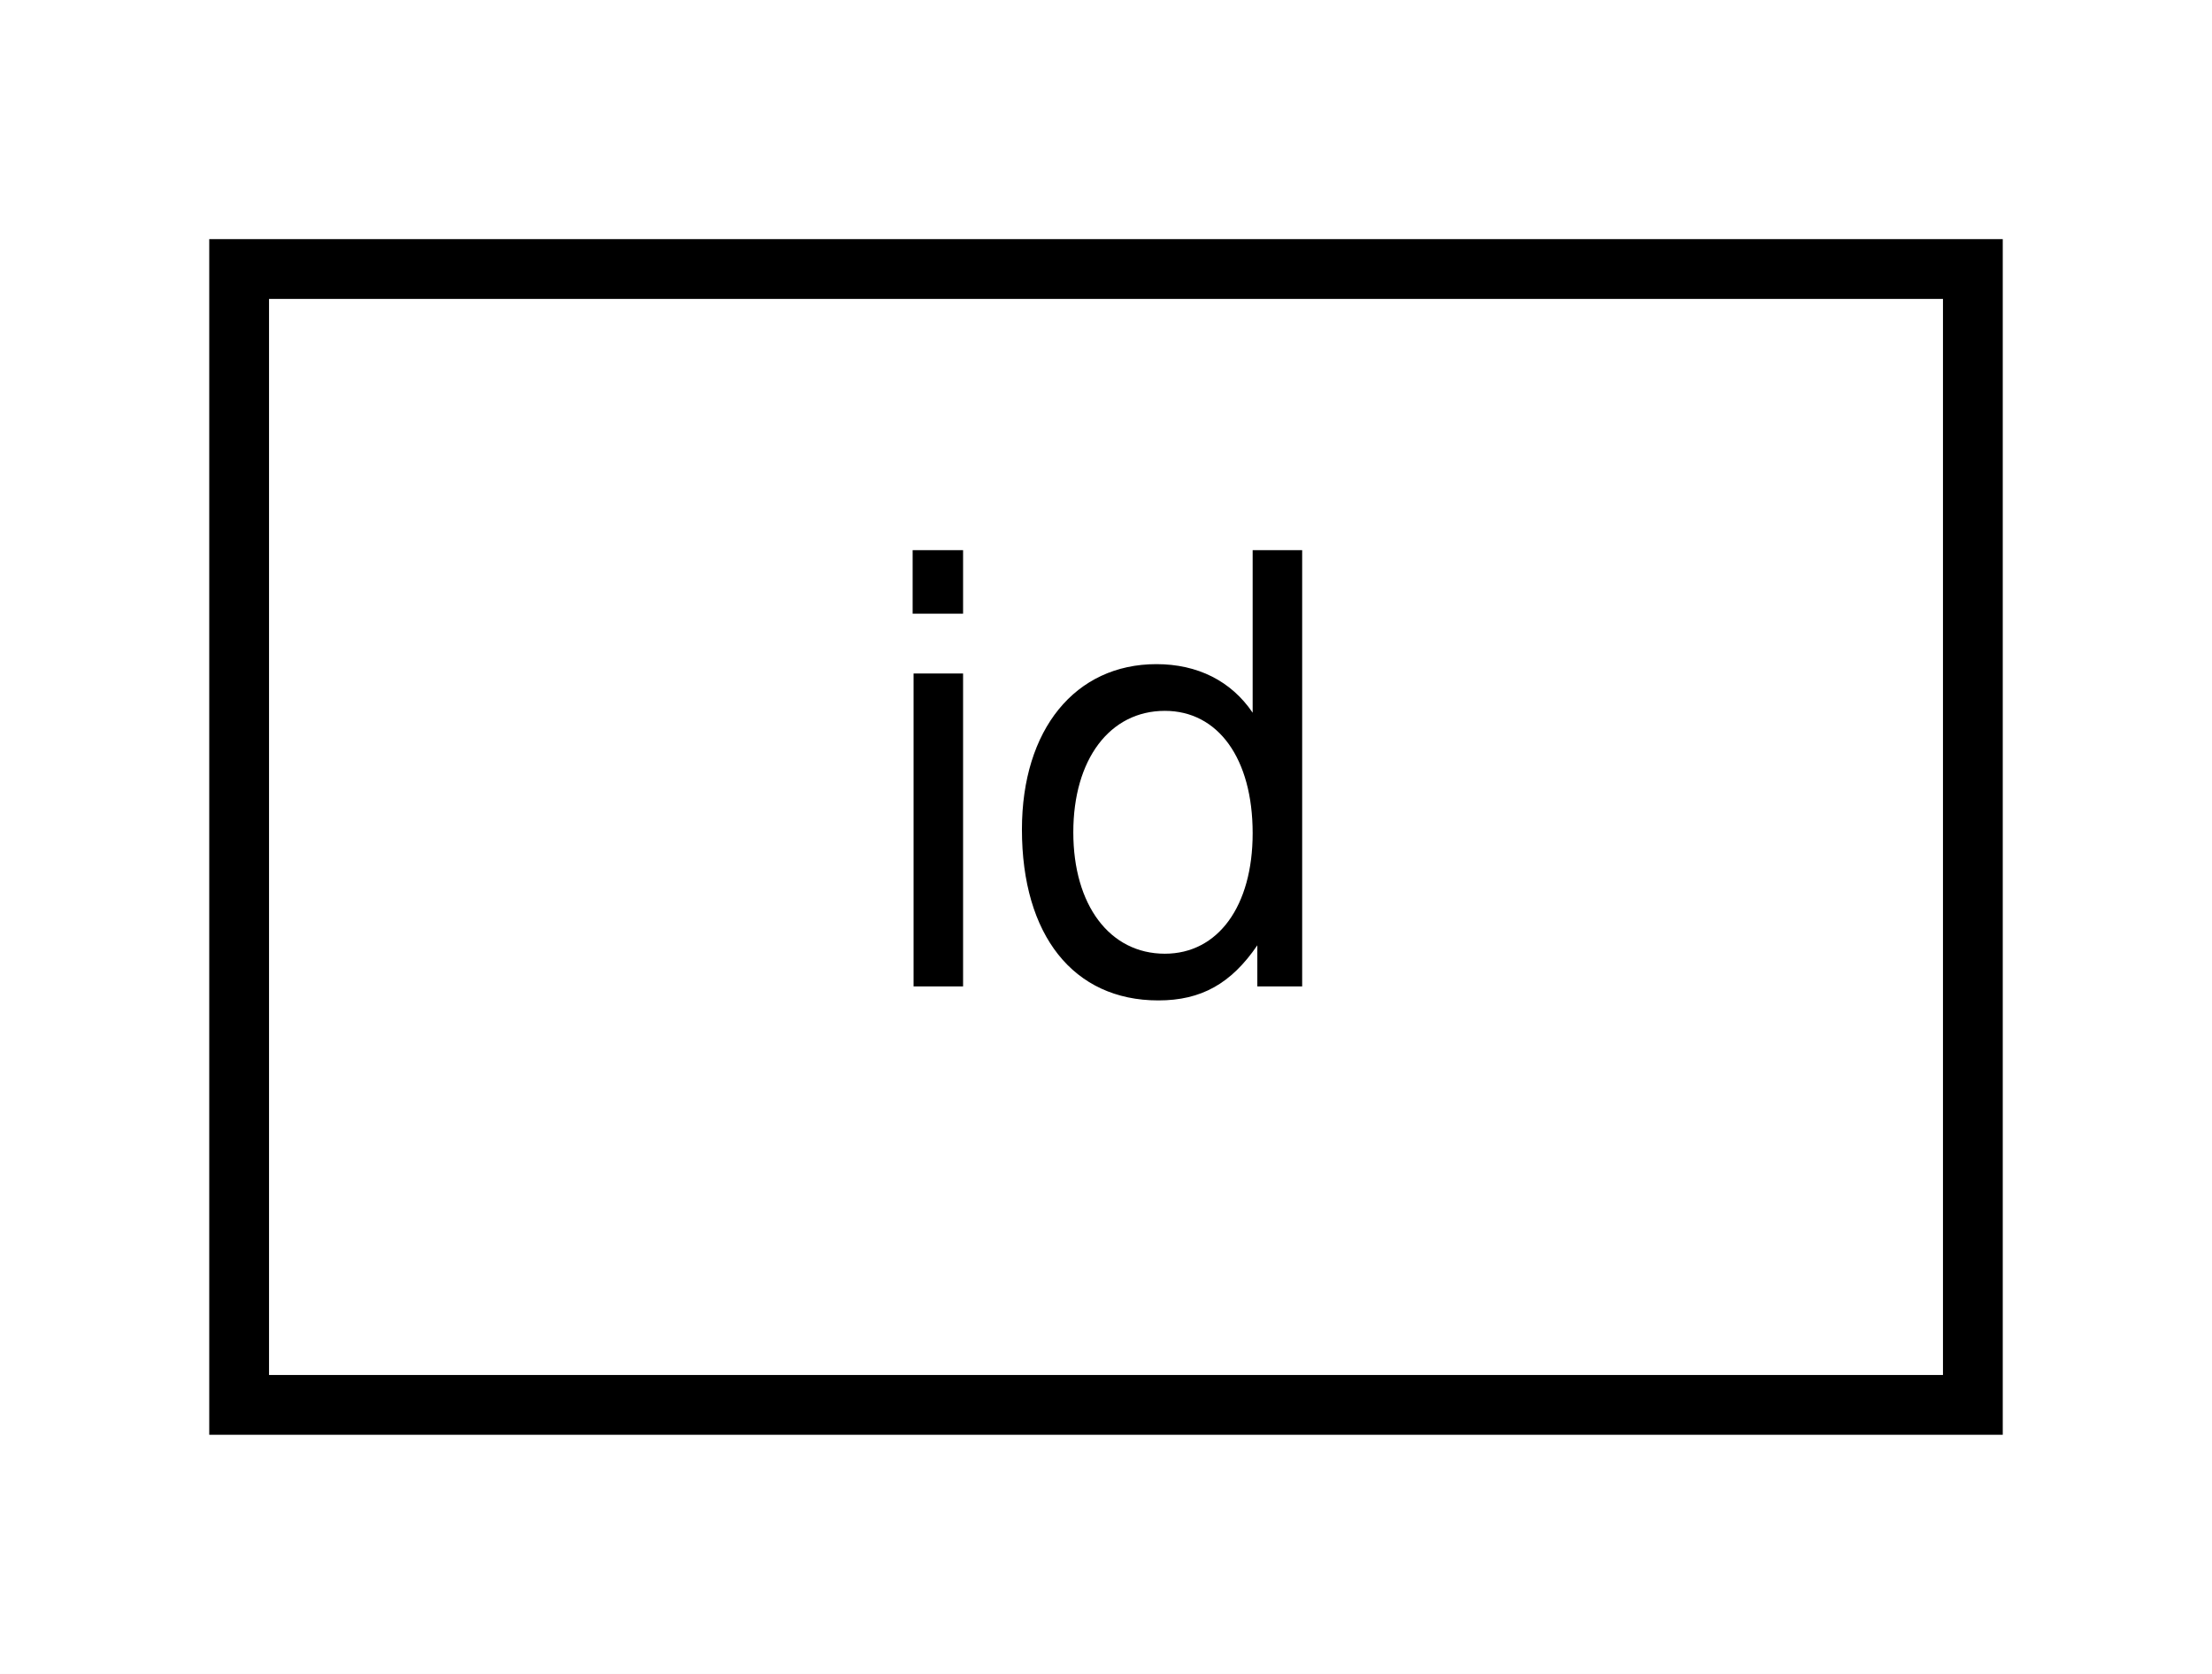
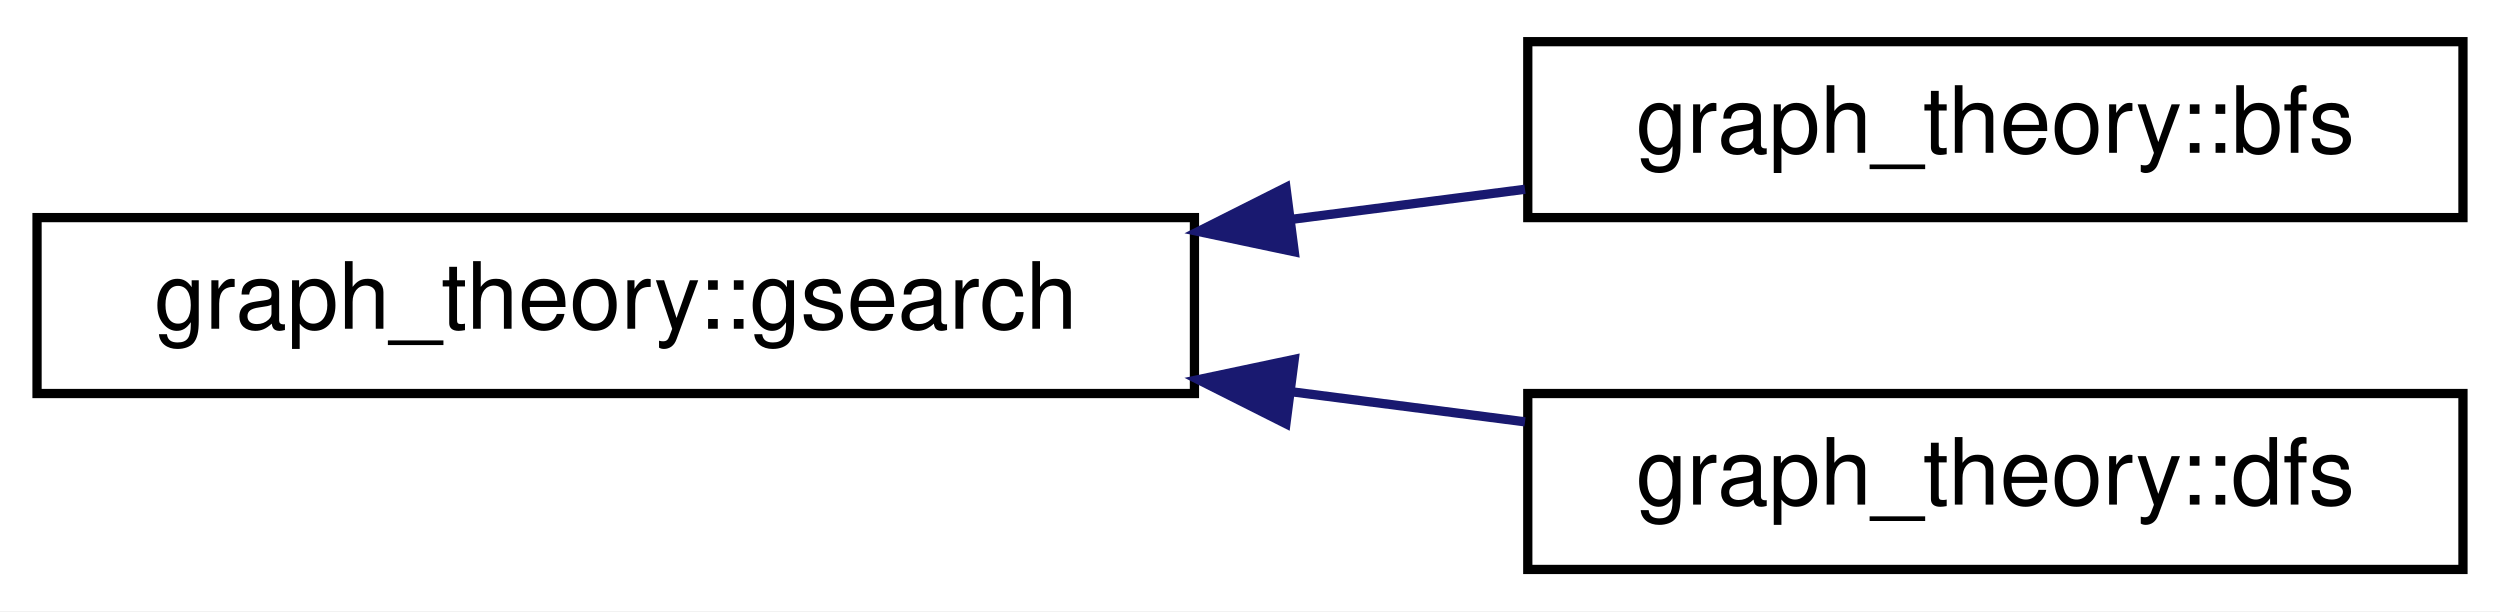
- <svg xmlns="http://www.w3.org/2000/svg" xmlns:xlink="http://www.w3.org/1999/xlink" width="37pt" height="28pt" viewBox="0.00 0.00 37.00 28.00">
-   <g id="graph0" class="graph" transform="scale(1 1) rotate(0) translate(4 24)">
-     <polygon fill="white" stroke="transparent" points="-4,4 -4,-24 33,-24 33,4 -4,4" />
+ <svg xmlns="http://www.w3.org/2000/svg" xmlns:xlink="http://www.w3.org/1999/xlink" width="270pt" height="66pt" viewBox="0.00 0.00 270.00 66.00">
+   <g id="graph0" class="graph" transform="scale(1 1) rotate(0) translate(4 62)">
+     <polygon fill="white" stroke="transparent" points="-4,4 -4,-62 266,-62 266,4 -4,4" />
    <g id="node1" class="node">
      <g id="a_node1">
-         <a xlink:href="structid.html" target="_top" xlink:title=" ">
-           <polygon fill="white" stroke="black" points="0,-0.5 0,-19.5 29,-19.5 29,-0.5 0,-0.5" />
-           <text text-anchor="middle" x="14.5" y="-7.5" font-family="Helvetica,sans-Serif" font-size="10.00">id</text>
+         <a xlink:href="structgraph__theory_1_1gsearch.html" target="_top" xlink:title=" ">
+           <polygon fill="white" stroke="black" points="0,-19.5 0,-38.5 125,-38.5 125,-19.5 0,-19.5" />
+           <text text-anchor="middle" x="62.5" y="-26.5" font-family="Helvetica,sans-Serif" font-size="10.00">graph_theory::gsearch</text>
        </a>
      </g>
    </g>
+     <g id="node2" class="node">
+       <g id="a_node2">
+         <a xlink:href="structgraph__theory_1_1bfs.html" target="_top" xlink:title=" ">
+           <polygon fill="white" stroke="black" points="161,-38.5 161,-57.5 262,-57.5 262,-38.5 161,-38.5" />
+           <text text-anchor="middle" x="211.5" y="-45.5" font-family="Helvetica,sans-Serif" font-size="10.00">graph_theory::bfs</text>
+         </a>
+       </g>
+     </g>
+     <g id="edge1" class="edge">
+       <path fill="none" stroke="midnightblue" d="M135.41,-38.3C143.97,-39.4 152.55,-40.51 160.7,-41.56" />
+       <polygon fill="midnightblue" stroke="midnightblue" points="135.78,-34.81 125.42,-37 134.88,-41.76 135.78,-34.81" />
+     </g>
+     <g id="node3" class="node">
+       <g id="a_node3">
+         <a xlink:href="structgraph__theory_1_1dfs.html" target="_top" xlink:title=" ">
+           <polygon fill="white" stroke="black" points="161,-0.5 161,-19.5 262,-19.5 262,-0.5 161,-0.5" />
+           <text text-anchor="middle" x="211.5" y="-7.5" font-family="Helvetica,sans-Serif" font-size="10.00">graph_theory::dfs</text>
+         </a>
+       </g>
+     </g>
+     <g id="edge2" class="edge">
+       <path fill="none" stroke="midnightblue" d="M135.41,-19.7C143.97,-18.6 152.55,-17.49 160.7,-16.44" />
+       <polygon fill="midnightblue" stroke="midnightblue" points="134.88,-16.24 125.42,-21 135.78,-23.19 134.88,-16.24" />
+     </g>
  </g>
</svg>
